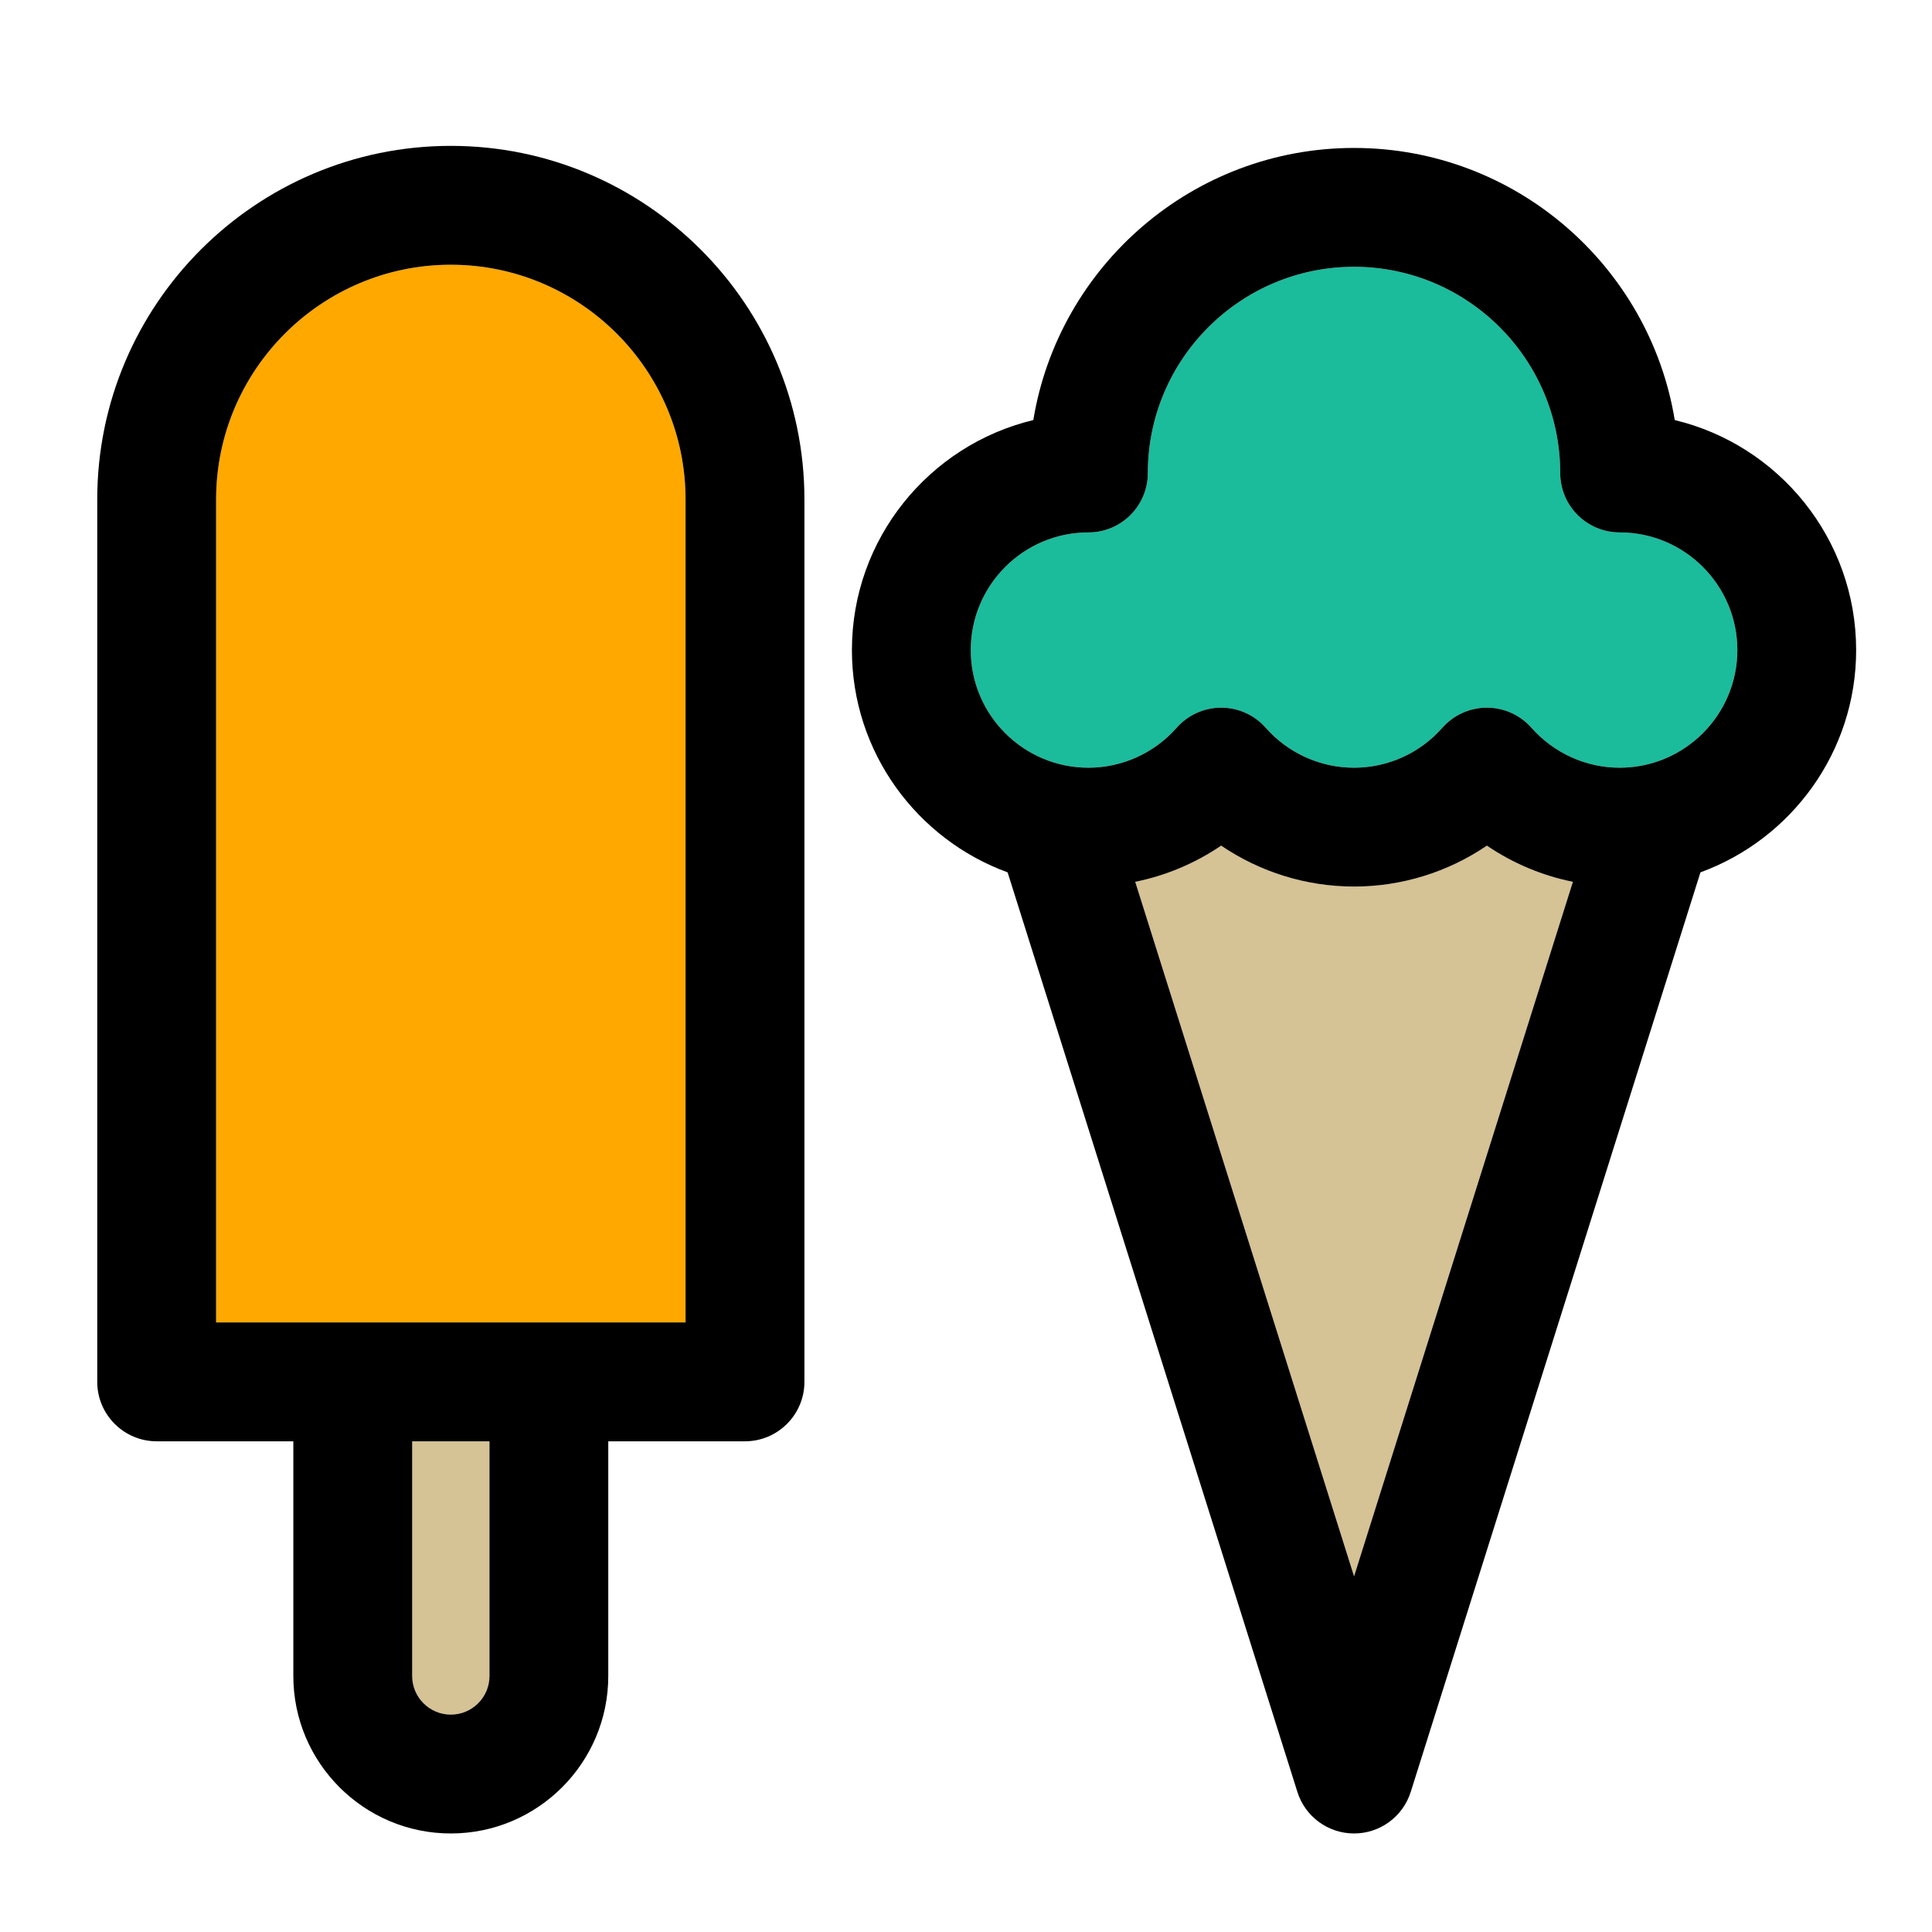
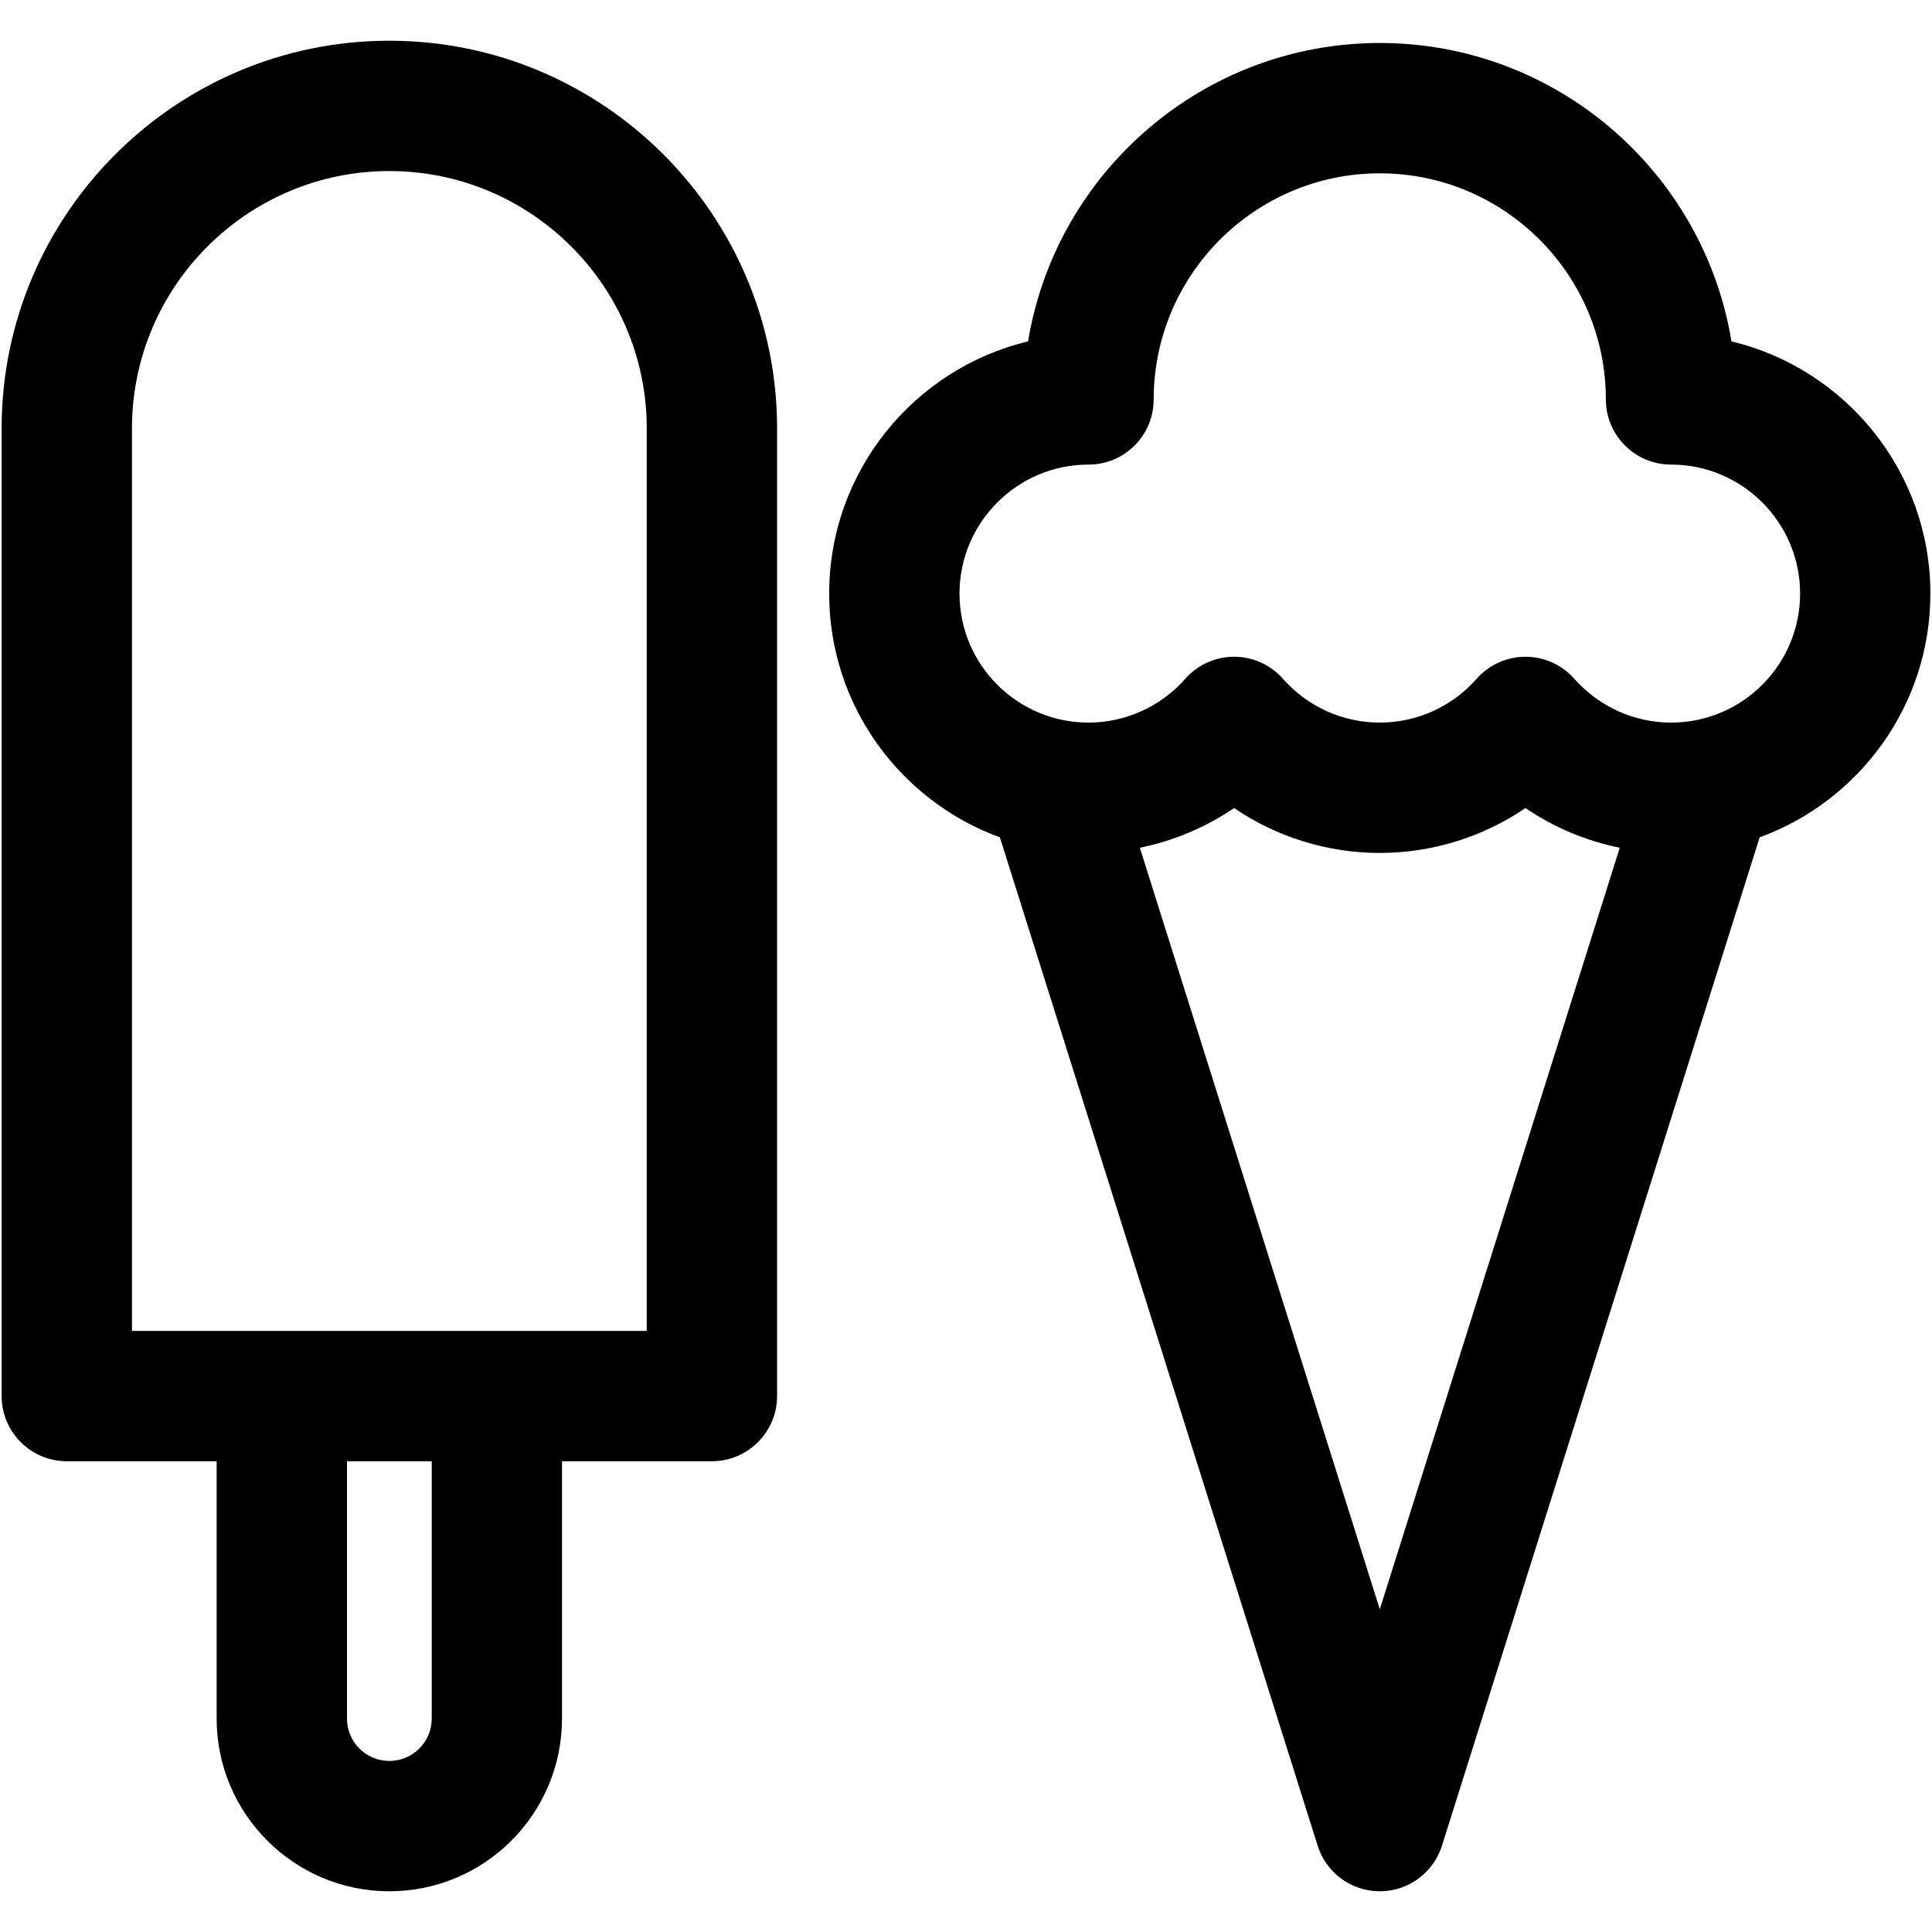
- <svg xmlns="http://www.w3.org/2000/svg" width="20px" height="20px" viewBox="0 0 20 20" version="1.1" id="svg1633">
-   <defs id="defs1637" />
-   <g id="g1241" transform="matrix(0.06130662,0,0,0.06130662,0.9913715,1.125676)">
-     <g id="XMLID_25_">
-       <g id="g1236">
-         <path style="fill:#ffa800" d="M 99.59,65.97 V 204.94 H 20.32 V 65.97 c 0,-21.85 17.78,-39.63 39.63,-39.63 21.86,0 39.64,17.78 39.64,39.63 z" id="path1224" />
-         <path style="fill:#d5c295" d="m 66.48,225.01 v 39.63 c 0,3.6 -2.93,6.52 -6.53,6.52 -3.59,0 -6.52,-2.92 -6.52,-6.52 v -39.63 z" id="path1226" />
-         <path style="fill:#d5c295" d="M 249.42,130.54 212.47,247.81 175.52,130.54 c 5.19,-1.05 10.13,-3.13 14.51,-6.11 6.56,4.46 14.37,6.91 22.44,6.91 8.07,0 15.87,-2.45 22.43,-6.91 4.38,2.98 9.32,5.06 14.52,6.11 z" id="path1228" />
-         <path style="fill:#1abc9c" d="m 257.32,71.54 c 10.95,0 19.87,8.91 19.87,19.87 0,10.95 -8.92,19.86 -19.87,19.86 -5.68,0 -11.11,-2.46 -14.89,-6.74 -1.91,-2.16 -4.65,-3.4 -7.53,-3.4 -2.88,0 -5.62,1.24 -7.53,3.4 -3.77,4.29 -9.21,6.74 -14.9,6.74 -5.7,0 -11.13,-2.45 -14.91,-6.74 -1.9,-2.16 -4.65,-3.4 -7.53,-3.4 -1.44,0 -2.85,0.31 -4.13,0.89 -1.28,0.58 -2.44,1.43 -3.39,2.51 -3.78,4.28 -9.21,6.74 -14.89,6.74 -10.96,0 -19.87,-8.91 -19.87,-19.86 0,-10.96 8.91,-19.87 19.87,-19.87 5.54,0 10.03,-4.49 10.03,-10.03 0,-19.2 15.62,-34.82 34.82,-34.82 19.2,0 34.81,15.62 34.81,34.82 0,5.54 4.5,10.03 10.04,10.03 z" id="path1230" />
-         <path d="m 297.25,91.41 c 0,17.23 -10.97,31.94 -26.29,37.53 l -48.92,155.27 c -1.32,4.18 -5.19,7.02 -9.57,7.02 -4.38,0 -8.26,-2.84 -9.57,-7.02 L 153.97,128.94 c -15.32,-5.59 -26.29,-20.3 -26.29,-37.53 0,-18.82 13.08,-34.64 30.63,-38.84 4.28,-26.03 26.94,-45.95 54.16,-45.95 27.22,0 49.88,19.92 54.15,45.95 17.55,4.2 30.63,20.02 30.63,38.84 z m -20.06,0 c 0,-10.96 -8.92,-19.87 -19.87,-19.87 -5.54,0 -10.04,-4.49 -10.04,-10.03 0,-19.2 -15.61,-34.82 -34.81,-34.82 -19.2,0 -34.82,15.62 -34.82,34.82 0,5.54 -4.49,10.03 -10.03,10.03 -10.96,0 -19.87,8.91 -19.87,19.87 0,10.95 8.91,19.86 19.87,19.86 5.68,0 11.11,-2.46 14.89,-6.74 0.95,-1.08 2.11,-1.93 3.39,-2.51 1.28,-0.58 2.69,-0.89 4.13,-0.89 2.88,0 5.63,1.24 7.53,3.4 3.78,4.29 9.21,6.74 14.91,6.74 5.69,0 11.13,-2.45 14.9,-6.74 1.91,-2.16 4.65,-3.4 7.53,-3.4 2.88,0 5.62,1.24 7.53,3.4 3.78,4.28 9.21,6.74 14.89,6.74 10.95,0 19.87,-8.91 19.87,-19.86 z m -64.72,156.4 36.95,-117.27 c -5.2,-1.05 -10.14,-3.13 -14.52,-6.11 -6.56,4.46 -14.36,6.91 -22.43,6.91 -8.07,0 -15.88,-2.45 -22.44,-6.91 -4.38,2.98 -9.32,5.06 -14.51,6.11 z" id="path1232" />
-         <path d="m 119.66,65.97 v 149 c 0,5.54 -4.5,10.04 -10.04,10.04 H 86.54 v 39.63 c 0,14.66 -11.92,26.59 -26.59,26.59 -14.66,0 -26.59,-11.93 -26.59,-26.59 V 225.01 H 10.29 c -5.54,0 -10.04,-4.5 -10.04,-10.04 v -149 c 0,-32.92 26.78,-59.7 59.7,-59.7 32.92,0 59.71,26.78 59.71,59.7 z M 99.59,204.94 V 65.97 C 99.59,44.12 81.81,26.34 59.95,26.34 38.1,26.34 20.32,44.12 20.32,65.97 v 138.97 z m -33.11,59.7 V 225.01 H 53.43 v 39.63 c 0,3.6 2.93,6.52 6.52,6.52 3.6,0 6.53,-2.92 6.53,-6.52 z" id="path1234" />
-       </g>
-       <g id="g1238">
+ <svg xmlns="http://www.w3.org/2000/svg" version="1.1" id="Capa_1" x="0px" y="0px" viewBox="0 0 297.5 297.5" style="enable-background:new 0 0 297.5 297.5;" xml:space="preserve">
+   <defs id="defs1276">
+ 		
+ 		
+ 	</defs>
+   <g id="g1241">
+     <g id="g1236">
+       <path d="m 297.25,91.41 c 0,17.23 -10.97,31.94 -26.29,37.53 l -48.92,155.27 c -1.32,4.18 -5.19,7.02 -9.57,7.02 -4.38,0 -8.26,-2.84 -9.57,-7.02 L 153.97,128.94 c -15.32,-5.59 -26.29,-20.3 -26.29,-37.53 0,-18.82 13.08,-34.64 30.63,-38.84 4.28,-26.03 26.94,-45.95 54.16,-45.95 27.22,0 49.88,19.92 54.15,45.95 17.55,4.2 30.63,20.02 30.63,38.84 z m -20.06,0 c 0,-10.96 -8.92,-19.87 -19.87,-19.87 -5.54,0 -10.04,-4.49 -10.04,-10.03 0,-19.2 -15.61,-34.82 -34.81,-34.82 -19.2,0 -34.82,15.62 -34.82,34.82 0,5.54 -4.49,10.03 -10.03,10.03 -10.96,0 -19.87,8.91 -19.87,19.87 0,10.95 8.91,19.86 19.87,19.86 5.68,0 11.11,-2.46 14.89,-6.74 0.95,-1.08 2.11,-1.93 3.39,-2.51 1.28,-0.58 2.69,-0.89 4.13,-0.89 2.88,0 5.63,1.24 7.53,3.4 3.78,4.29 9.21,6.74 14.91,6.74 5.69,0 11.13,-2.45 14.9,-6.74 1.91,-2.16 4.65,-3.4 7.53,-3.4 2.88,0 5.62,1.24 7.53,3.4 3.78,4.28 9.21,6.74 14.89,6.74 10.95,0 19.87,-8.91 19.87,-19.86 z m -64.72,156.4 36.95,-117.27 c -5.2,-1.05 -10.14,-3.13 -14.52,-6.11 -6.56,4.46 -14.36,6.91 -22.43,6.91 -8.07,0 -15.88,-2.45 -22.44,-6.91 -4.38,2.98 -9.32,5.06 -14.51,6.11 z" id="path1232" />
+       <path d="m 119.66,65.97 v 149 c 0,5.54 -4.5,10.04 -10.04,10.04 H 86.54 v 39.63 c 0,14.66 -11.92,26.59 -26.59,26.59 -14.66,0 -26.59,-11.93 -26.59,-26.59 V 225.01 H 10.29 c -5.54,0 -10.04,-4.5 -10.04,-10.04 v -149 c 0,-32.92 26.78,-59.7 59.7,-59.7 32.92,0 59.71,26.78 59.71,59.7 z M 99.59,204.94 V 65.97 C 99.59,44.12 81.81,26.34 59.95,26.34 38.1,26.34 20.32,44.12 20.32,65.97 v 138.97 z m -33.11,59.7 V 225.01 H 53.43 v 39.63 c 0,3.6 2.93,6.52 6.52,6.52 3.6,0 6.53,-2.92 6.53,-6.52 z" id="path1234" />
+     </g>
+     <g id="g1238">
		</g>
-     </g>
  </g>
-   <g id="g1243" transform="matrix(0.06130662,0,0,0.06130662,0.9913715,1.125676)">
+   <g id="g1243">
</g>
-   <g id="g1245" transform="matrix(0.06130662,0,0,0.06130662,0.9913715,1.125676)">
+   <g id="g1245">
</g>
-   <g id="g1247" transform="matrix(0.06130662,0,0,0.06130662,0.9913715,1.125676)">
+   <g id="g1247">
</g>
-   <g id="g1249" transform="matrix(0.06130662,0,0,0.06130662,0.9913715,1.125676)">
+   <g id="g1249">
</g>
-   <g id="g1251" transform="matrix(0.06130662,0,0,0.06130662,0.9913715,1.125676)">
+   <g id="g1251">
</g>
-   <g id="g1253" transform="matrix(0.06130662,0,0,0.06130662,0.9913715,1.125676)">
+   <g id="g1253">
</g>
-   <g id="g1255" transform="matrix(0.06130662,0,0,0.06130662,0.9913715,1.125676)">
+   <g id="g1255">
</g>
-   <g id="g1257" transform="matrix(0.06130662,0,0,0.06130662,0.9913715,1.125676)">
+   <g id="g1257">
</g>
-   <g id="g1259" transform="matrix(0.06130662,0,0,0.06130662,0.9913715,1.125676)">
+   <g id="g1259">
</g>
-   <g id="g1261" transform="matrix(0.06130662,0,0,0.06130662,0.9913715,1.125676)">
+   <g id="g1261">
</g>
-   <g id="g1263" transform="matrix(0.06130662,0,0,0.06130662,0.9913715,1.125676)">
+   <g id="g1263">
</g>
-   <g id="g1265" transform="matrix(0.06130662,0,0,0.06130662,0.9913715,1.125676)">
+   <g id="g1265">
</g>
-   <g id="g1267" transform="matrix(0.06130662,0,0,0.06130662,0.9913715,1.125676)">
+   <g id="g1267">
</g>
-   <g id="g1269" transform="matrix(0.06130662,0,0,0.06130662,0.9913715,1.125676)">
+   <g id="g1269">
</g>
-   <g id="g1271" transform="matrix(0.06130662,0,0,0.06130662,0.9913715,1.125676)">
+   <g id="g1271">
</g>
</svg>
